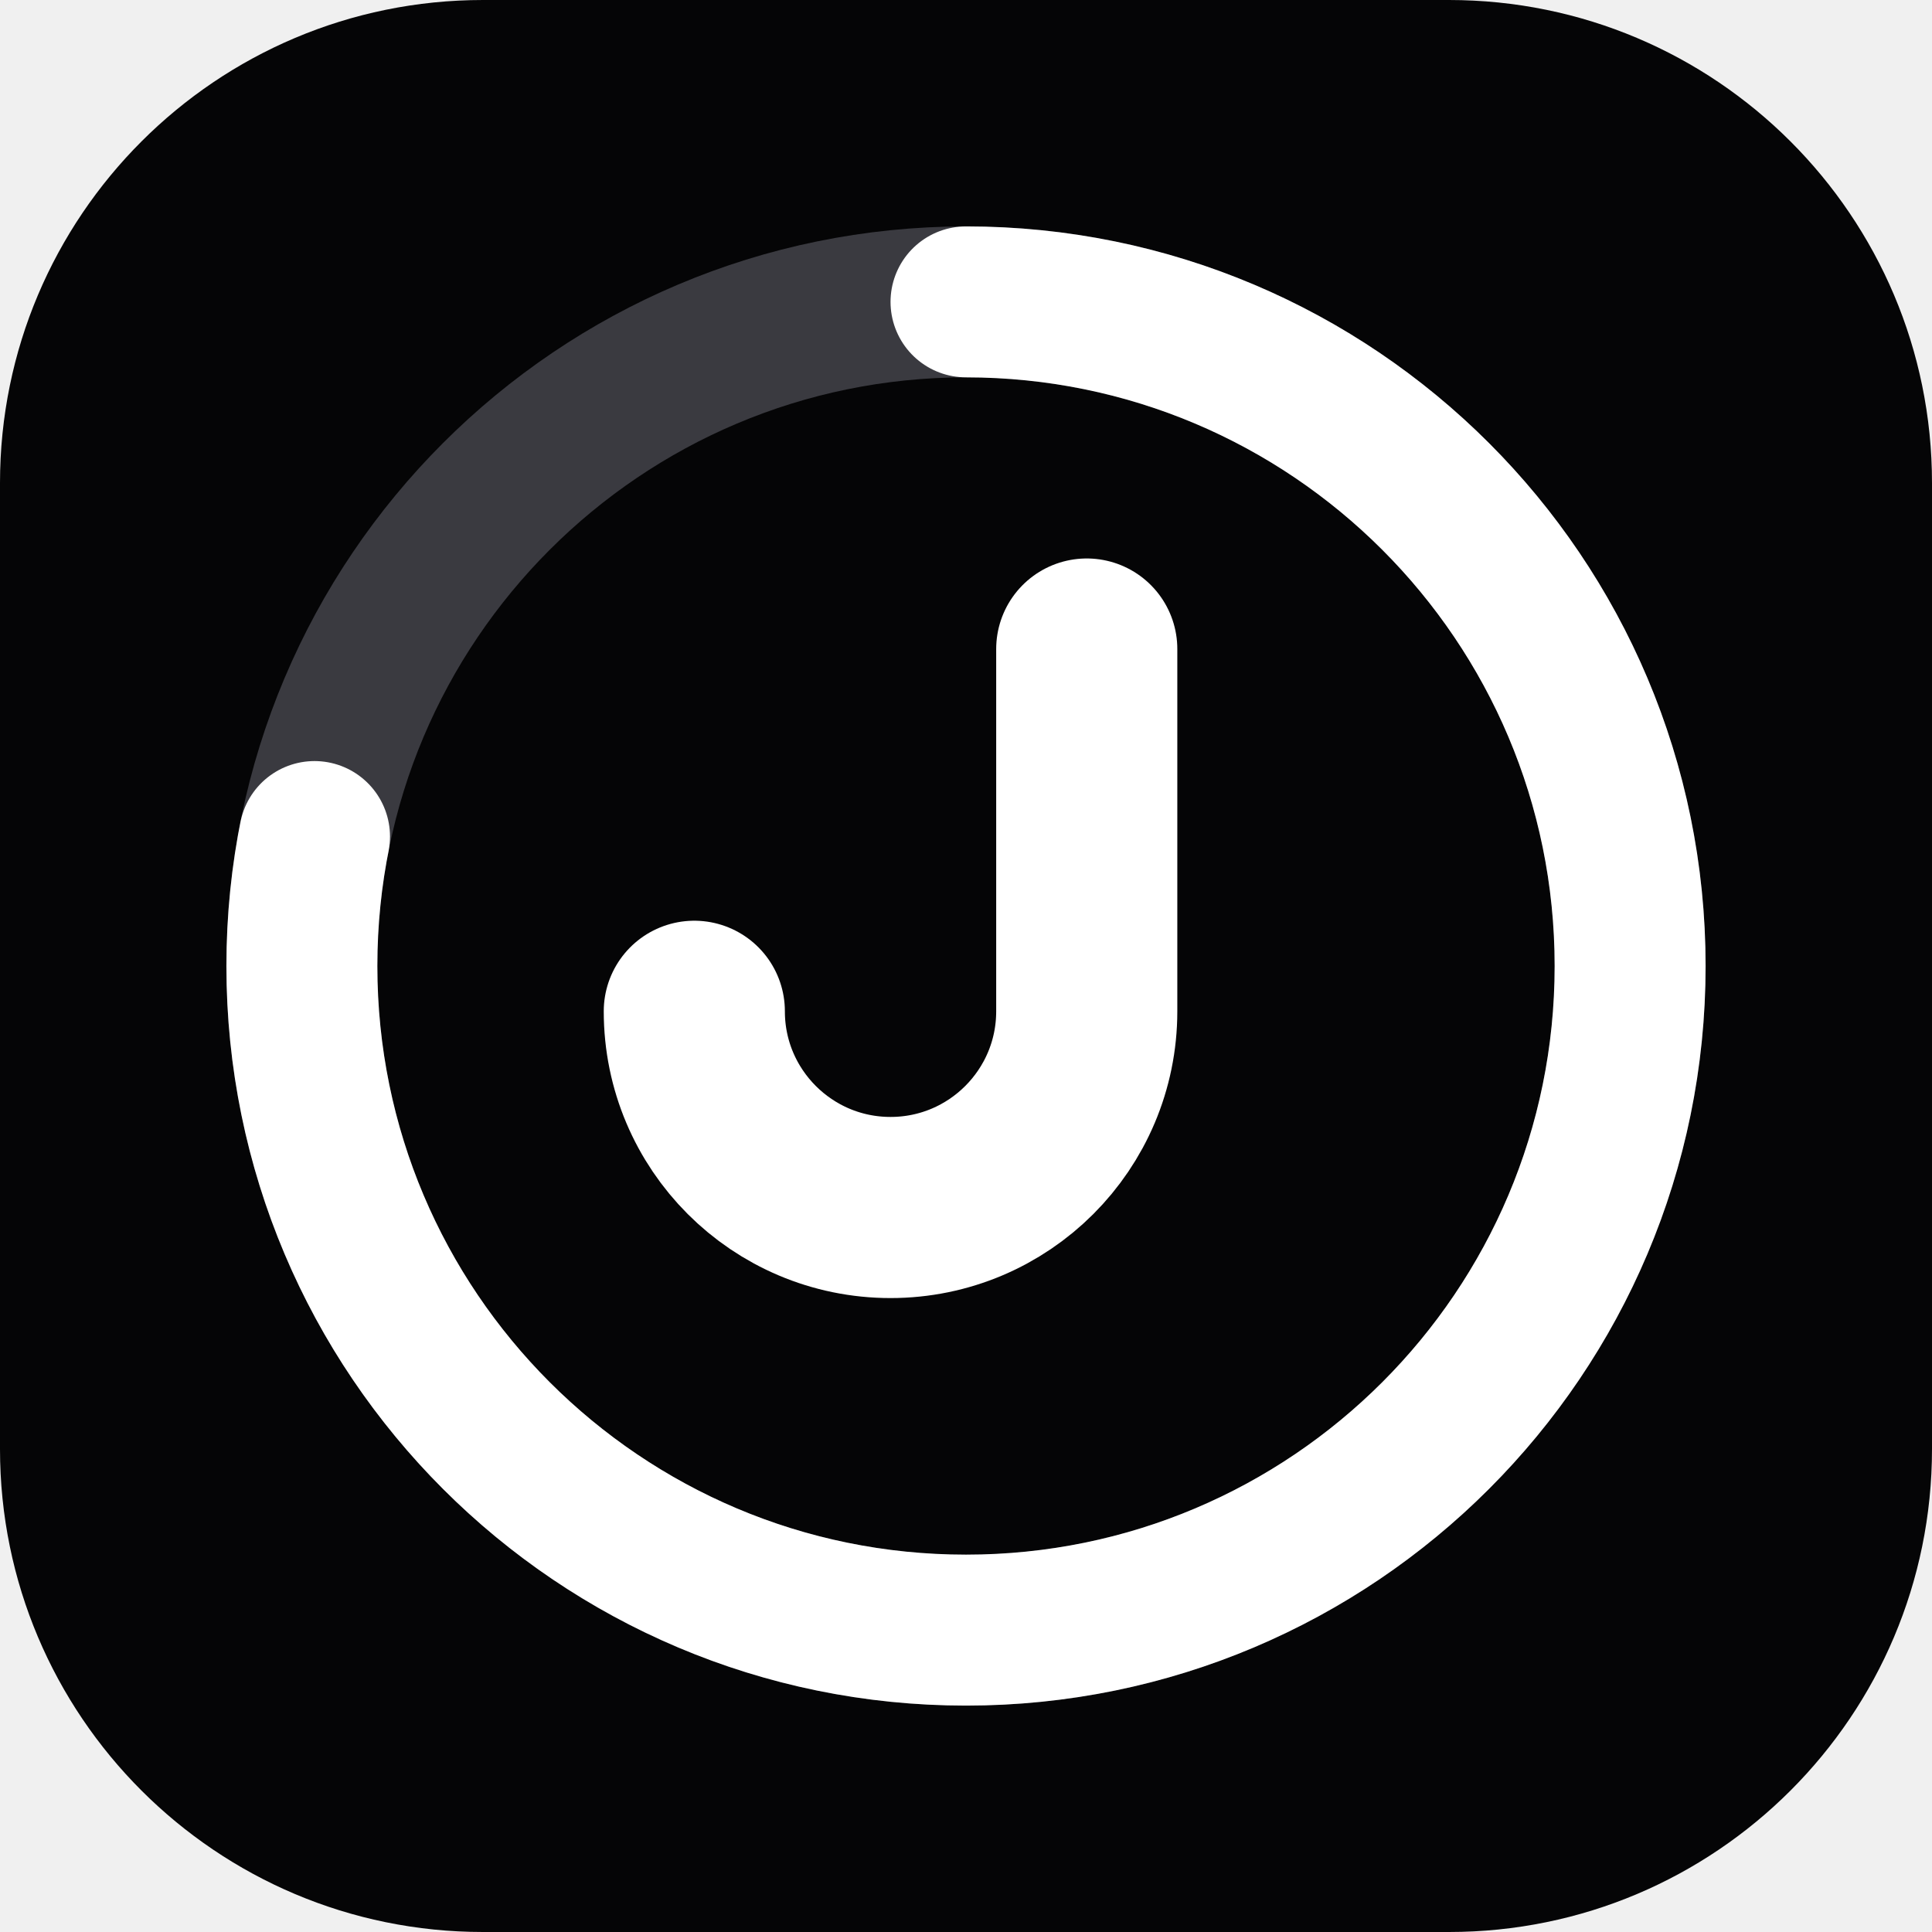
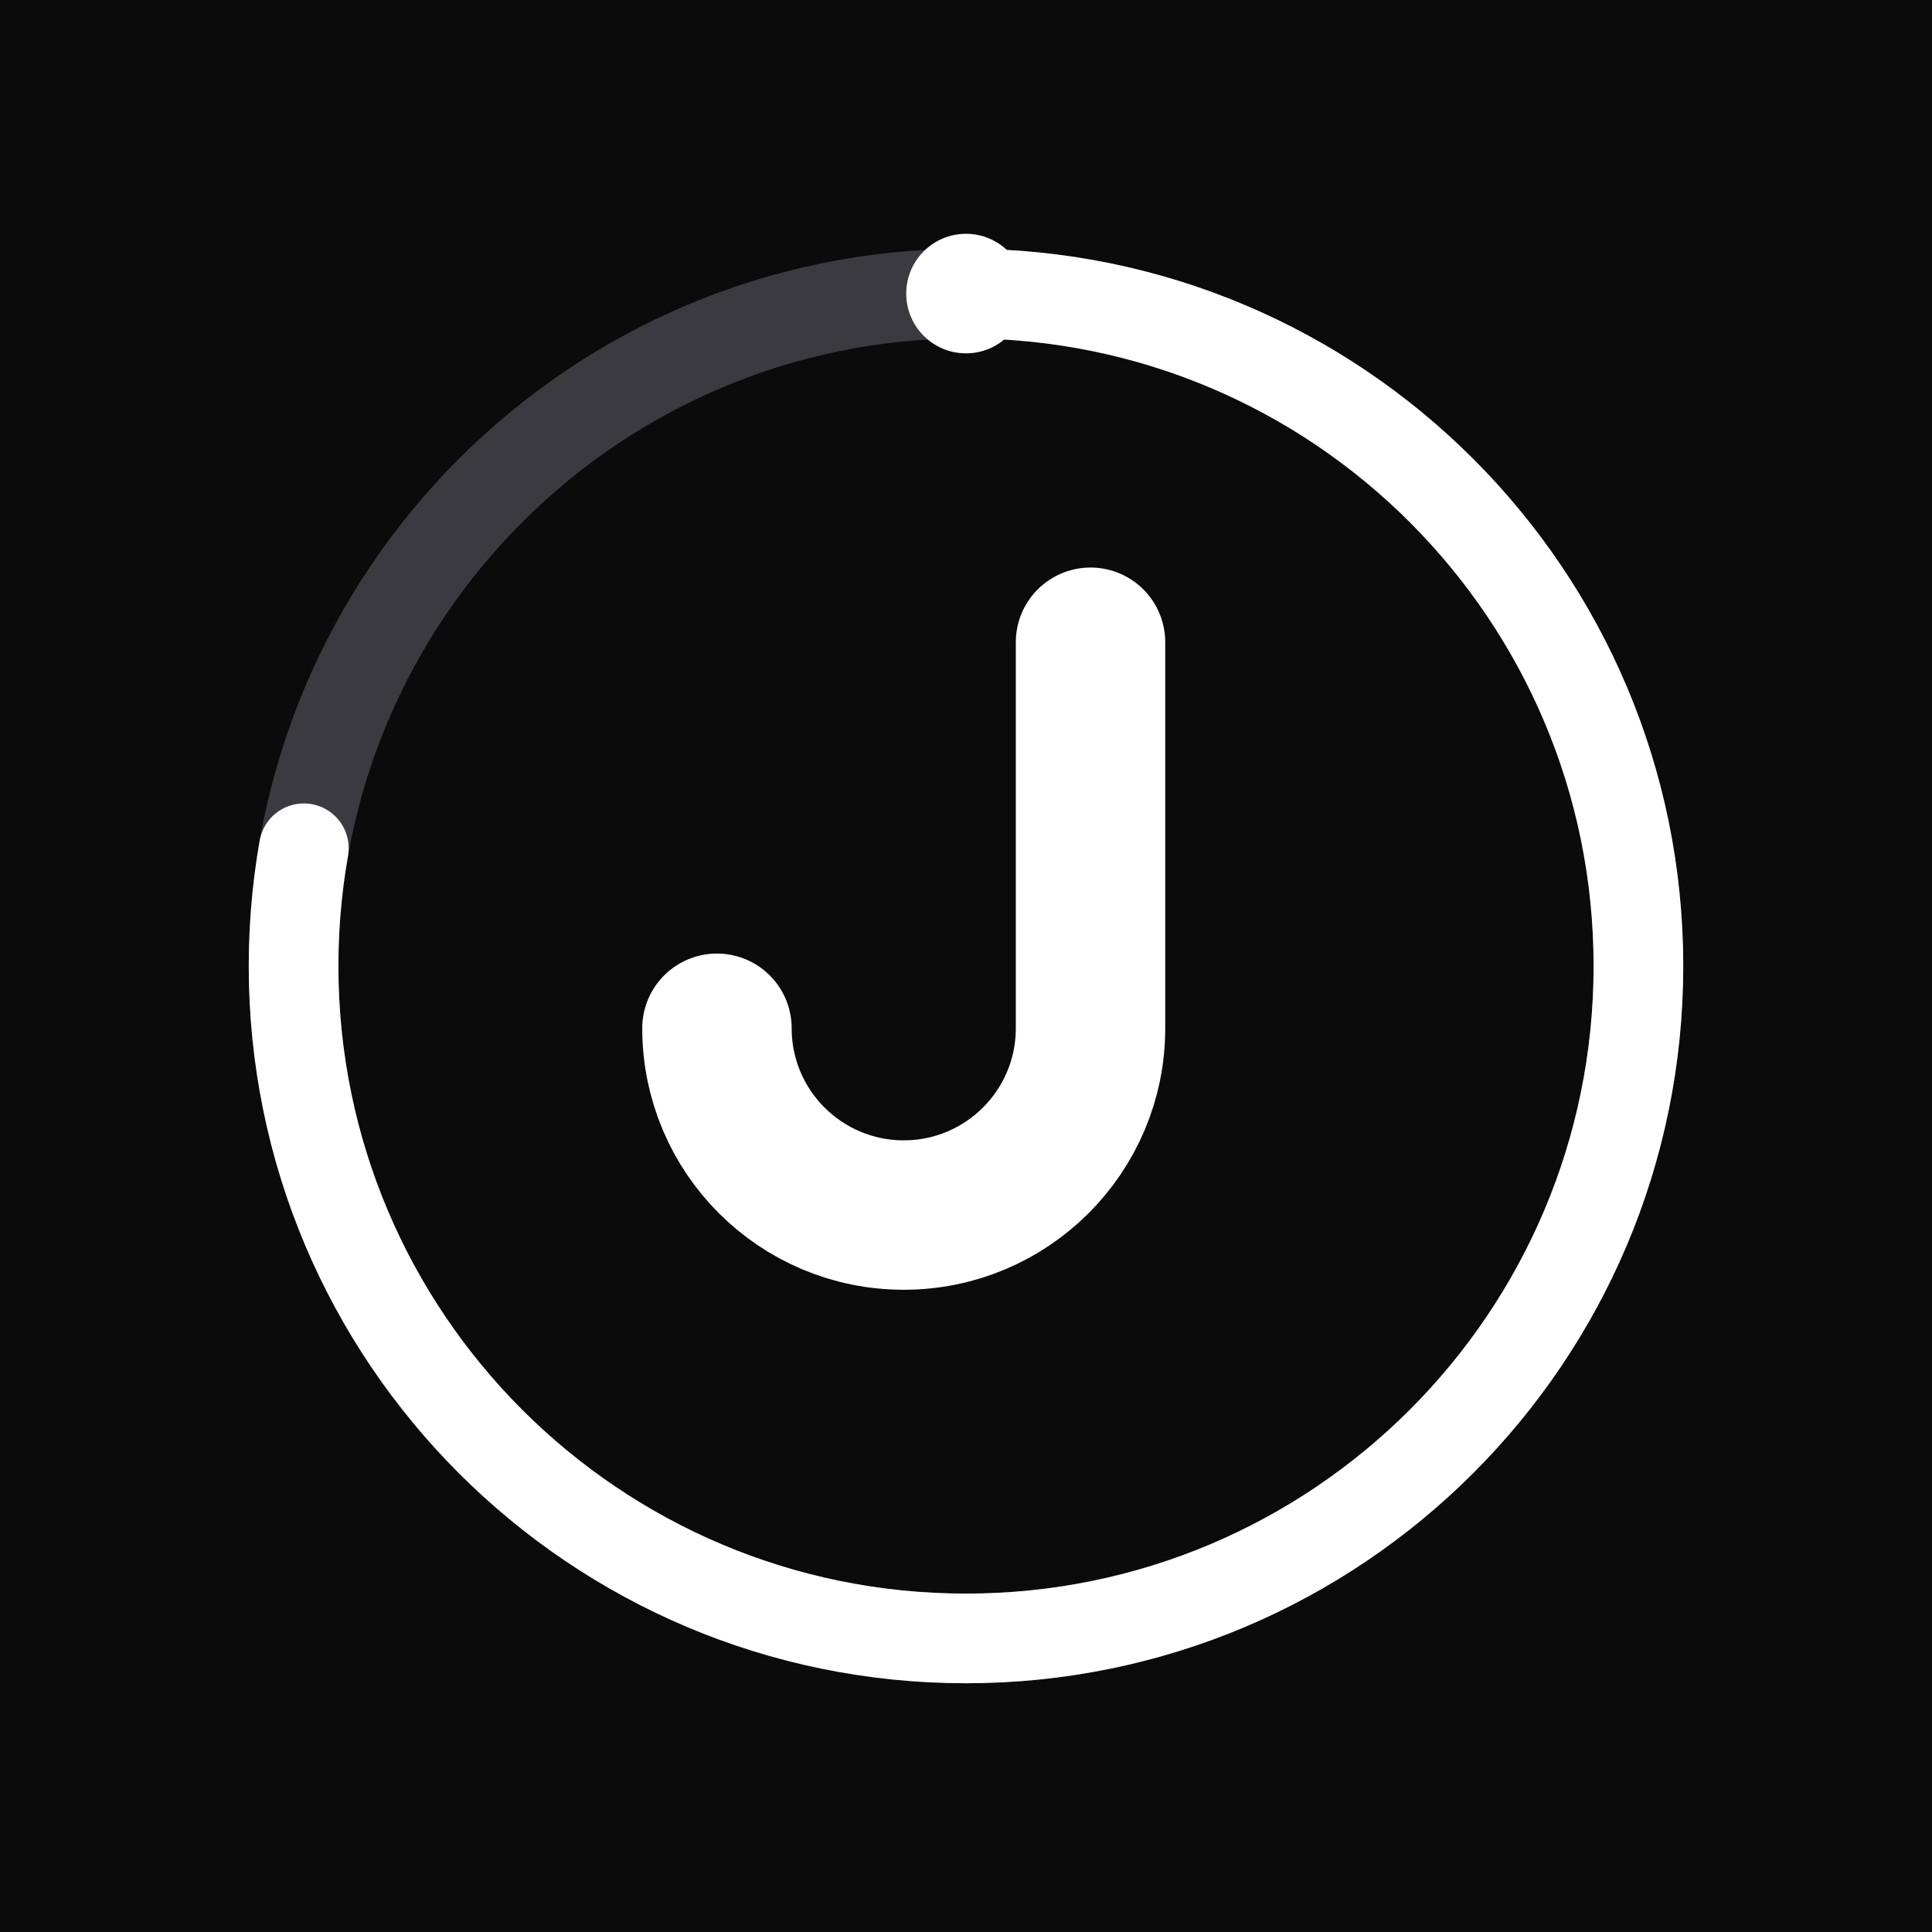
<svg xmlns="http://www.w3.org/2000/svg" viewBox="0 0 64 64">
-   <rect width="64" height="64" rx="16" fill="#050506" />
-   <circle cx="32" cy="32" r="22" fill="none" stroke="#3a3a40" stroke-width="5" />
-   <circle cx="32" cy="32" r="22" fill="none" stroke="#fff" stroke-width="5" stroke-linecap="round" stroke-dasharray="108 139" transform="rotate(-90 32 32)" />
-   <path d="M36 21.5v12a6.5 6.5 0 0 1-13 0" fill="none" stroke="#fff" stroke-width="6" stroke-linecap="round" />
+   <rect width="64" height="64" fill="#0b0b0c" />
+   <g transform="translate(5.6 5.6) scale(0.825)">
+     <circle cx="32" cy="32" r="27" fill="none" stroke="#3a3a40" stroke-width="3.6" />
+     <circle cx="32" cy="32" r="27" fill="none" stroke="#fff" stroke-width="3.6" stroke-linecap="round" stroke-dasharray="132 170" transform="rotate(-90 32 32)" />
+     <circle cx="32" cy="5" r="2.4" fill="#fff" />
+     <path d="M37 19v15.5a7.5 7.5 0 0 1-15 0" fill="none" stroke="#fff" stroke-width="6" stroke-linecap="round" />
+   </g>
</svg>
